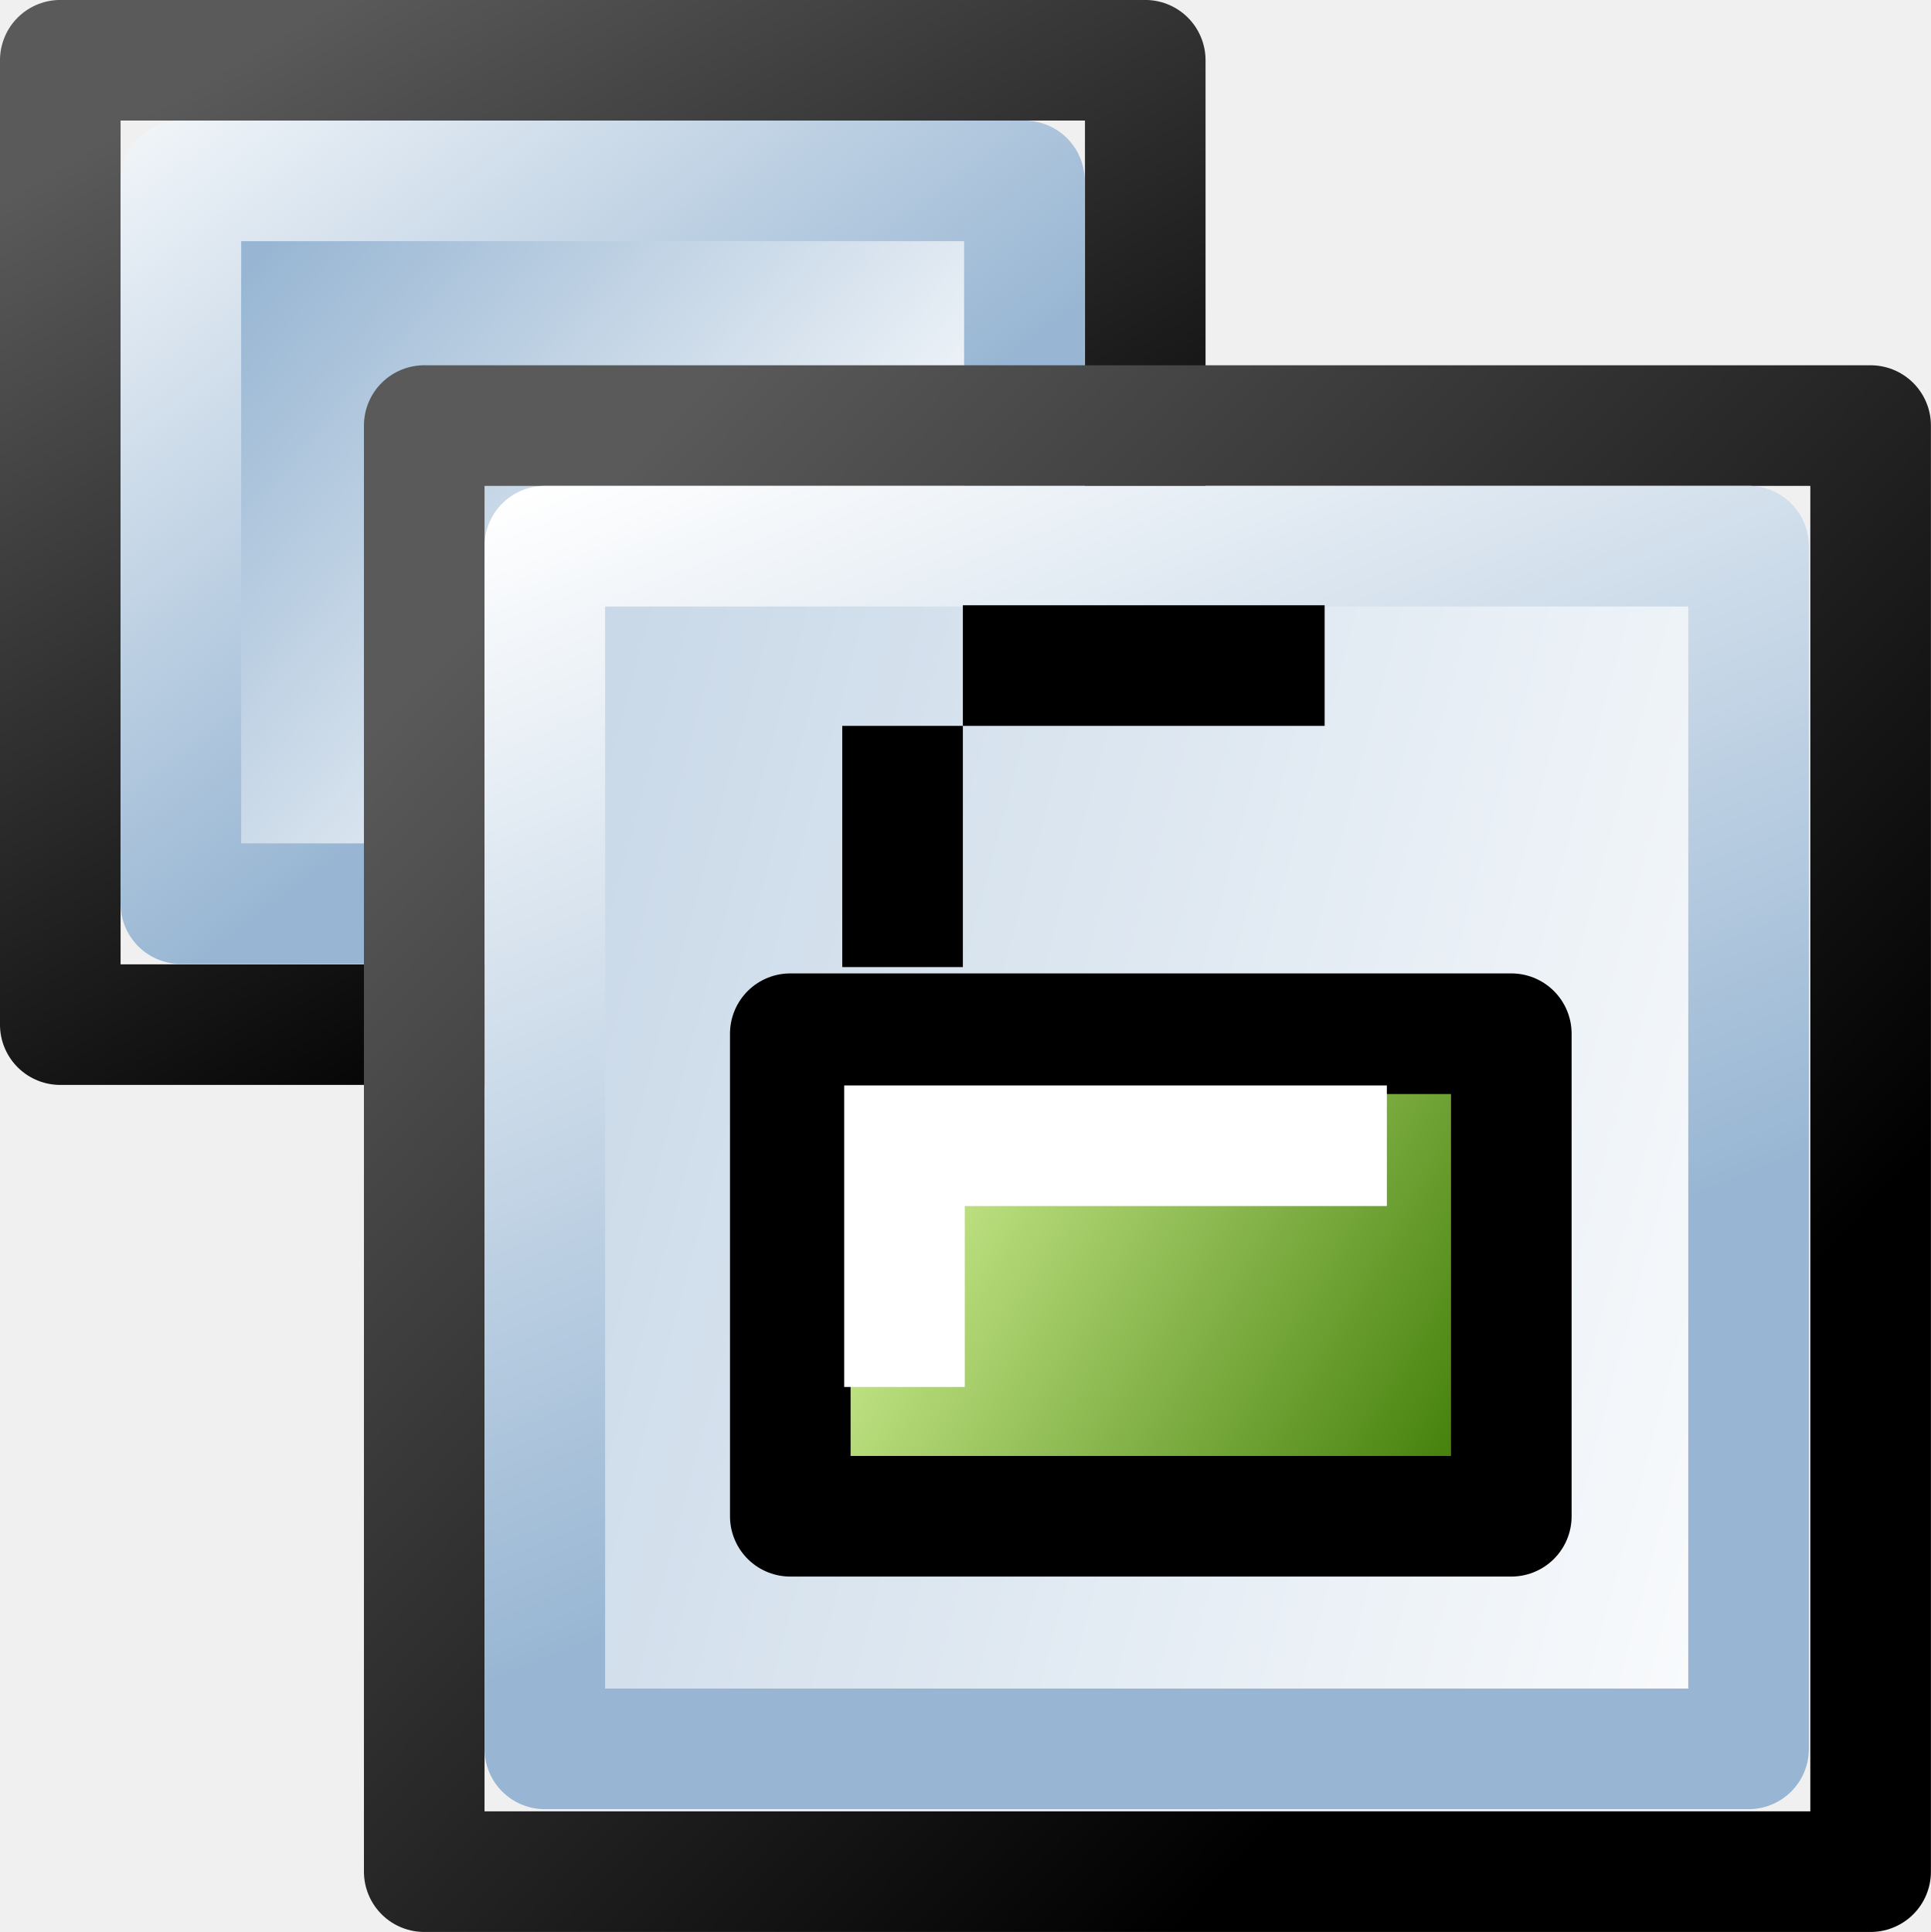
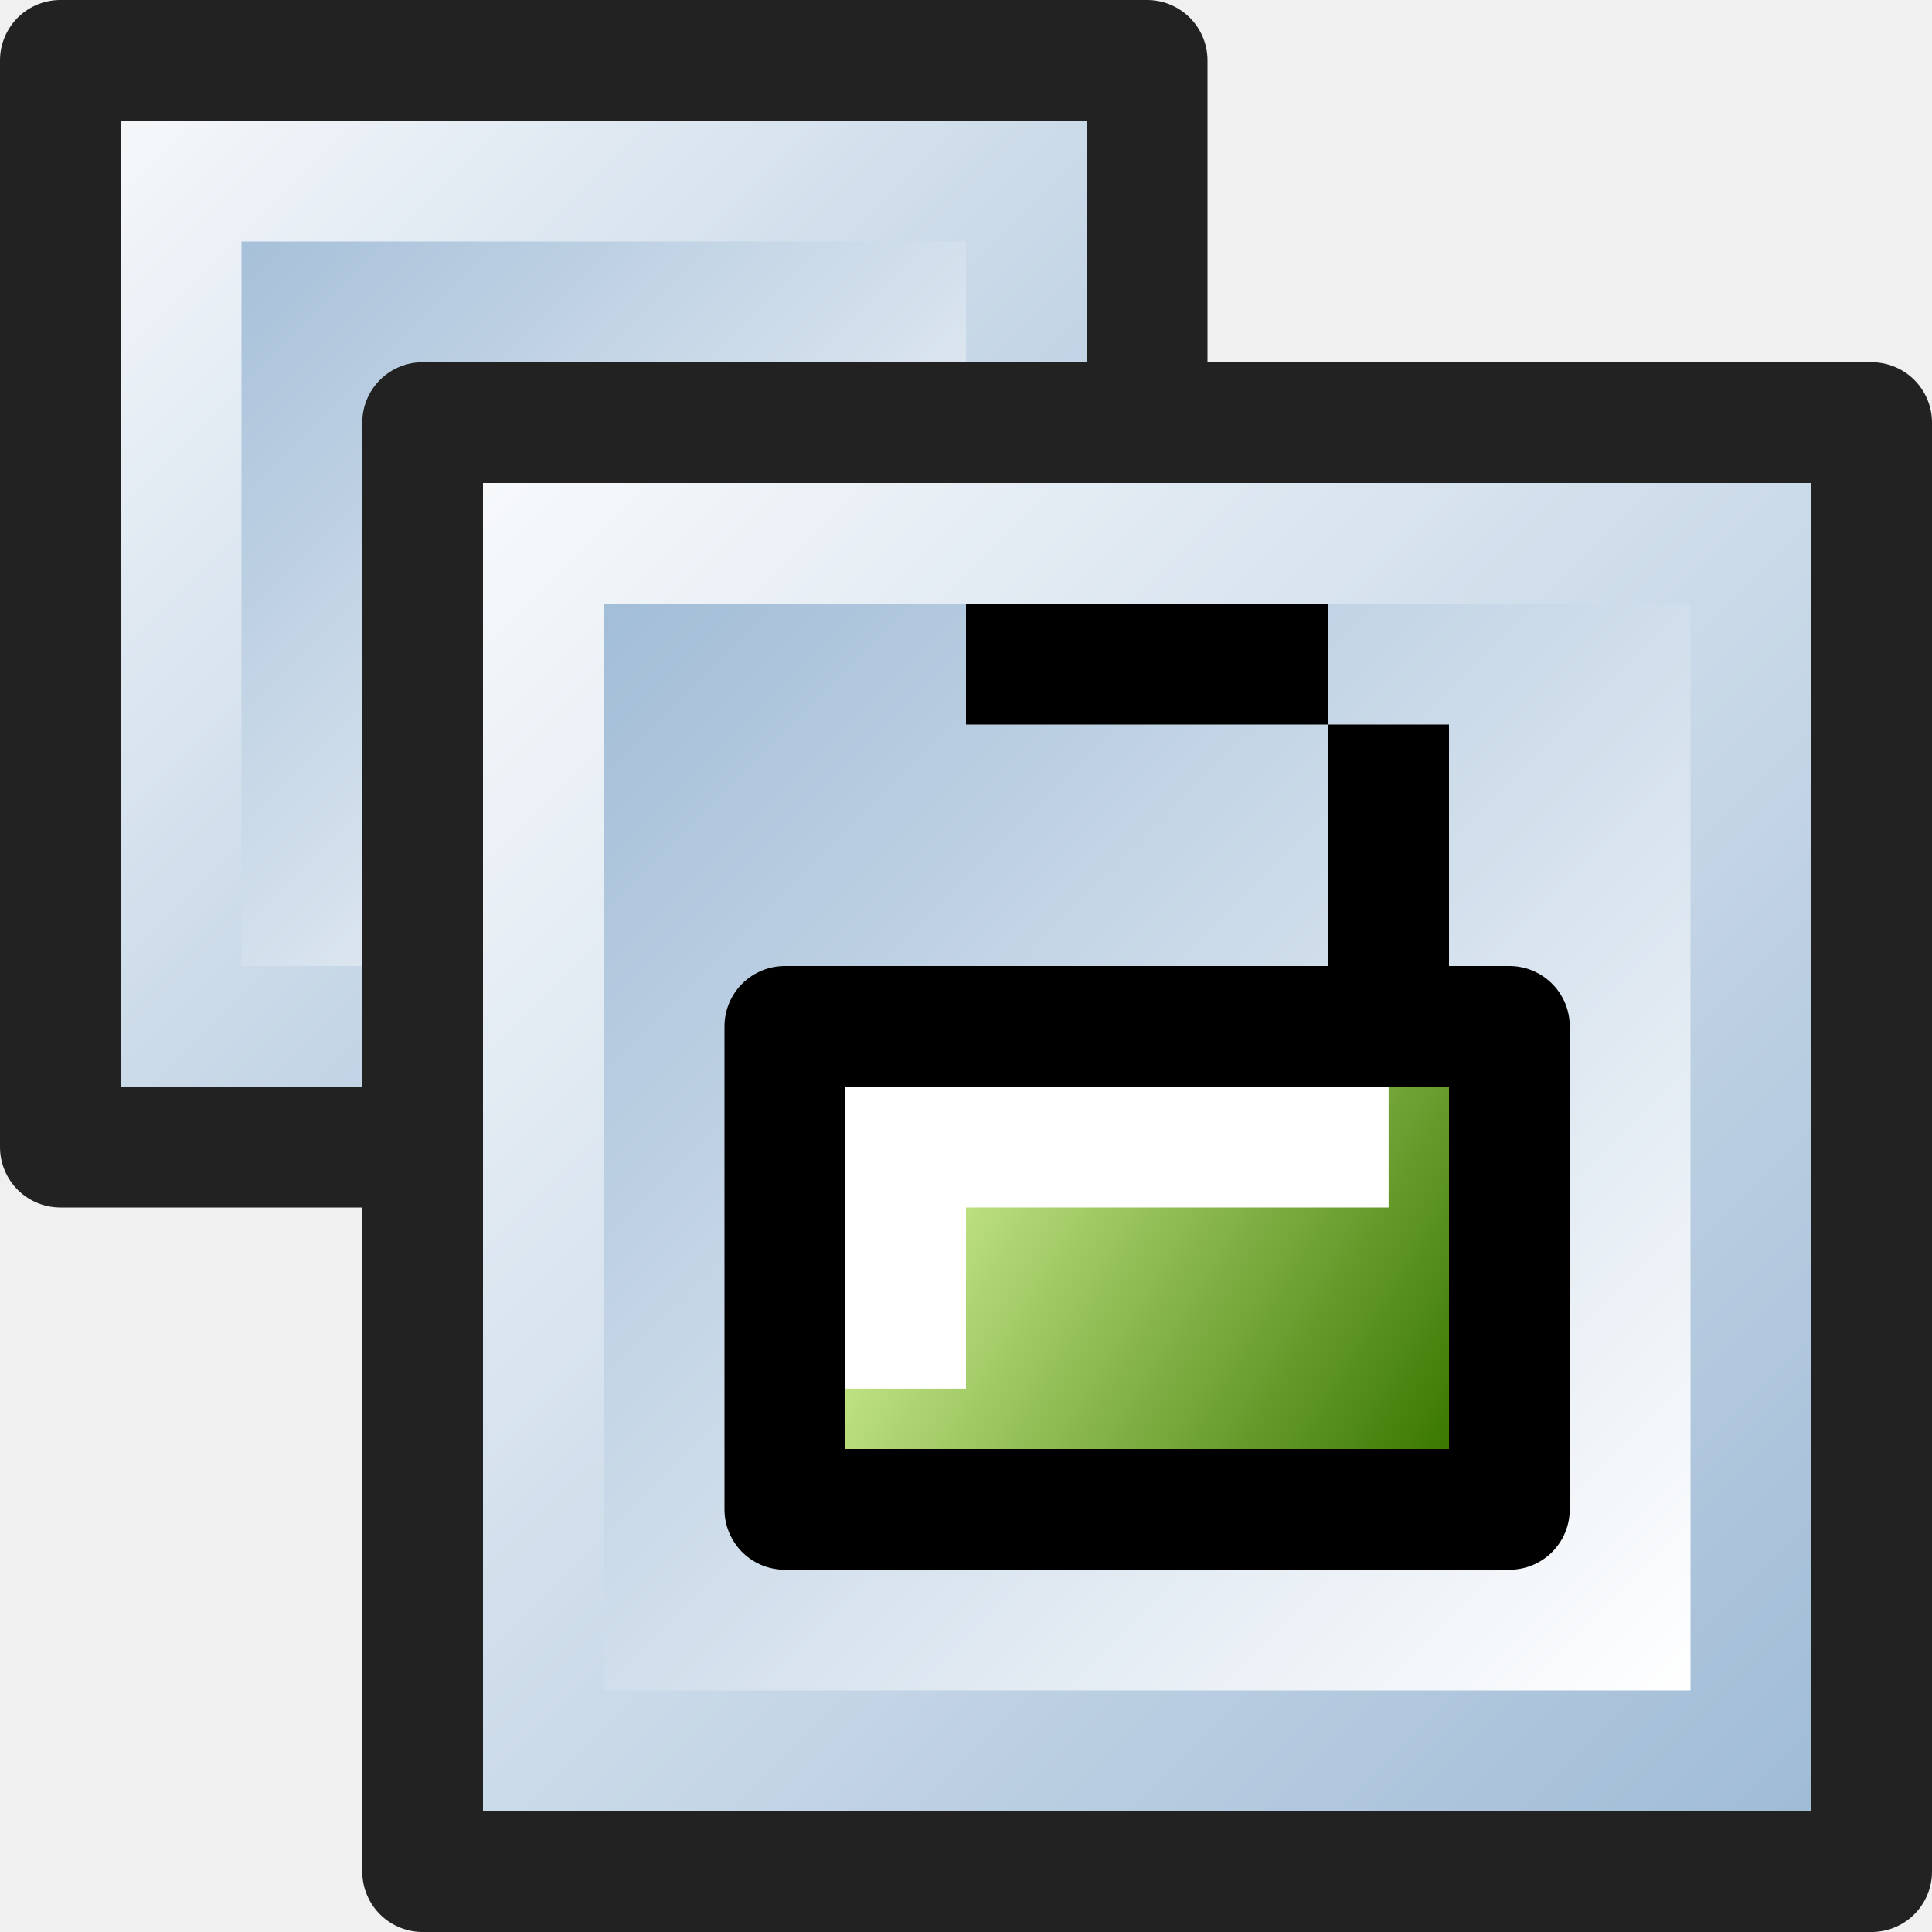
- <svg xmlns="http://www.w3.org/2000/svg" xmlns:xlink="http://www.w3.org/1999/xlink" id="svg1" width="16.011" height="16.019">
-   <defs id="defs3">
-     <linearGradient gradientTransform="matrix(1.66352,0,0,3.319677,-16.32051,-505.9534)" gradientUnits="userSpaceOnUse" id="linearGradient5815" x1="21.81" x2="10.294" xlink:href="#linearGradient5740" y1="219.117" y2="212.951" />
-     <linearGradient gradientTransform="matrix(1.124786,0,0,1.142472,-6.359476,-29.34859)" gradientUnits="userSpaceOnUse" id="linearGradient5807" x1="11.88" x2="15.653" xlink:href="#linearGradient5704" y1="205.448" y2="211.88" />
-     <linearGradient gradientTransform="matrix(1.49944,0,0,1.713117,-7.27874,-143.5936)" gradientUnits="userSpaceOnUse" id="linearGradient5813" x1="11.88" x2="16.804" xlink:href="#linearGradient5704" y1="205.448" y2="210.872" />
-     <linearGradient id="linearGradient5740">
-       <stop id="stop5742" offset="0" style="stop-color:#ffffff;stop-opacity:1" />
-       <stop id="stop5744" offset="1" style="stop-color:#98b6d3;stop-opacity:1" />
+ <svg xmlns="http://www.w3.org/2000/svg" xmlns:xlink="http://www.w3.org/1999/xlink" width="16" height="16">
+   <defs>
+     <linearGradient id="linearGradientVector">
+       <stop offset="0" style="stop-color:#ffffff" />
+       <stop offset="1" style="stop-color:#98b6d3" />
    </linearGradient>
-     <linearGradient gradientTransform="matrix(0,1,-1.02198,0,139.2735,219.0057)" gradientUnits="userSpaceOnUse" id="linearGradient6664" x1="-37.331" x2="-33.695" xlink:href="#linearGradient5704" y1="187.863" y2="178.657" />
-     <linearGradient gradientTransform="matrix(1.165662,0,0,1.995259,-11.61728,-223.557)" gradientUnits="userSpaceOnUse" id="linearGradient5809" x1="19.639" x2="17.502" xlink:href="#linearGradient5740" y1="218.106" y2="214.88" />
-     <linearGradient id="linearGradient5704">
-       <stop id="stop5706" offset="0" style="stop-color:#5a5a5a;stop-opacity:1" />
-       <stop id="stop5708" offset="1" style="stop-color:#000000;stop-opacity:1" />
+     <linearGradient gradientUnits="userSpaceOnUse" id="linearGradientStroke1" x1="0" x2="10" xlink:href="#linearGradientVector" y1="0" y2="10" />
+     <linearGradient gradientUnits="userSpaceOnUse" id="linearGradientFill1" x1="8" x2="1" xlink:href="#linearGradientVector" y1="8" y2="1" />
+     <linearGradient gradientUnits="userSpaceOnUse" id="linearGradientStroke2" x1="3" x2="16" xlink:href="#linearGradientVector" y1="3" y2="16" />
+     <linearGradient gradientUnits="userSpaceOnUse" id="linearGradientFill2" x1="14" x2="4" xlink:href="#linearGradientVector" y1="14" y2="4" />
+     <linearGradient id="linearGradientLockVector">
+       <stop offset="0" style="stop-color:#e4ffa6" />
+       <stop offset="1" style="stop-color:#3a7801" />
    </linearGradient>
-     <linearGradient gradientTransform="matrix(1.02198,0,0,1,-8.921317,-0.991053)" gradientUnits="userSpaceOnUse" id="linearGradient6662" x1="361.698" x2="367.265" xlink:href="#linearGradient900" y1="261.247" y2="264.465" />
-     <linearGradient gradientTransform="matrix(1.252006,0,0,1.989026,-8.72932,-217.1732)" gradientUnits="userSpaceOnUse" id="linearGradient5817" x1="16.815" x2="17.988" xlink:href="#linearGradient5740" y1="213.659" y2="218.277" />
-     <linearGradient id="linearGradient900">
-       <stop id="stop1014" offset="0" style="stop-color:#e4ffa6;stop-opacity:1" />
-       <stop id="stop1015" offset="1" style="stop-color:#3a7801;stop-opacity:1" />
-     </linearGradient>
-     <linearGradient gradientTransform="matrix(0.877306,0,0,1.195484,-6.297976,-49.98854)" gradientUnits="userSpaceOnUse" id="linearGradient5811" x1="14.855" x2="17.853" xlink:href="#linearGradient5740" y1="212.711" y2="218.2" />
+     <linearGradient gradientUnits="userSpaceOnUse" id="linearGradientFillLock" x1="7" x2="12" xlink:href="#linearGradientLockVector" y1="9" y2="12" />
  </defs>
-   <g id="edit-clone-unlink" transform="translate(-353.3836,-252.1851)">
-     <g id="use5649" transform="matrix(1,0,0,1,348.4235,47.24474)">
-       <rect height="7.996" id="rect5607" style="color:#000000;fill:none;stroke:url(#linearGradient5807);stroke-width:1;stroke-linejoin:round;stroke-miterlimit:0" width="8.997" x="5.46" y="205.44" />
-       <rect height="5.993" id="rect5609" style="color:#000000;fill:url(#linearGradient5809);fill-rule:evenodd;stroke:url(#linearGradient5811);stroke-width:1;stroke-linecap:round;stroke-linejoin:round;stroke-miterlimit:0" width="6.995" x="6.46" y="206.44" />
-       <rect height="11.99" id="rect5611" style="color:#000000;fill:none;stroke:url(#linearGradient5813);stroke-width:1;stroke-linejoin:round;stroke-miterlimit:0" width="11.994" x="8.478" y="208.469" />
-       <rect height="9.972" id="rect5613" style="color:#000000;fill:url(#linearGradient5815);fill-rule:evenodd;stroke:url(#linearGradient5817);stroke-width:1;stroke-linecap:round;stroke-linejoin:round;stroke-miterlimit:0" width="9.982" x="9.478" y="209.469" />
-     </g>
-     <rect height="4.001" id="rect6638" style="color:#000000;fill:url(#linearGradient6662);fill-rule:evenodd;stroke:url(#linearGradient6664);stroke-width:1;stroke-linecap:round;stroke-linejoin:round;stroke-miterlimit:0" width="5.979" x="359.937" y="260.756" />
-     <path d="M 63.5,130.5 65.5,130.5" id="use6169" style="fill:none;stroke:#000000;stroke-width:1px;stroke-linecap:square" transform="matrix(1,0,0,1,298.368,127.2036)" />
-     <path d="M 62.5,131.5 C 62.5,132.5 62.5,132.5 62.5,132.5" id="use6172" style="fill:none;stroke:#000000;stroke-width:1px;stroke-linecap:square" transform="matrix(1,0,0,1,298.368,127.2036)" />
-     <path d="M 360.884,263.685 360.884,261.685 364.884,261.685" id="path6005" style="fill:none;stroke:#ffffff;stroke-width:1px" />
+   <g id="edit-clone-unlink">
+     <rect x="0.5" y="0.5" width="9" height="9" style="fill:none;stroke:#222222;stroke-linejoin:round" />
+     <rect x="1.5" y="1.5" width="7" height="7" style="fill:url(#linearGradientFill1);stroke:url(#linearGradientStroke1)" />
+     <rect x="3.5" y="3.5" width="12" height="12" style="fill:none;stroke:#222222;stroke-linejoin:round" />
+     <rect x="4.5" y="4.5" width="10" height="10" style="fill:url(#linearGradientFill2);stroke:url(#linearGradientStroke2)" />
+     <rect x="6.5" y="8.5" width="6" height="4" style="fill:url(#linearGradientFillLock);stroke:black;stroke-linejoin:round" />
+     <path d="m 7.5,11.5 0,-2 4,0" style="fill:none;stroke:white" />
+     <path d="m 11.5,6 0,2" style="fill:none;stroke:black" />
+     <path d="m 8,5.5  3,0" style="fill:none;stroke:black" />
  </g>
</svg>
